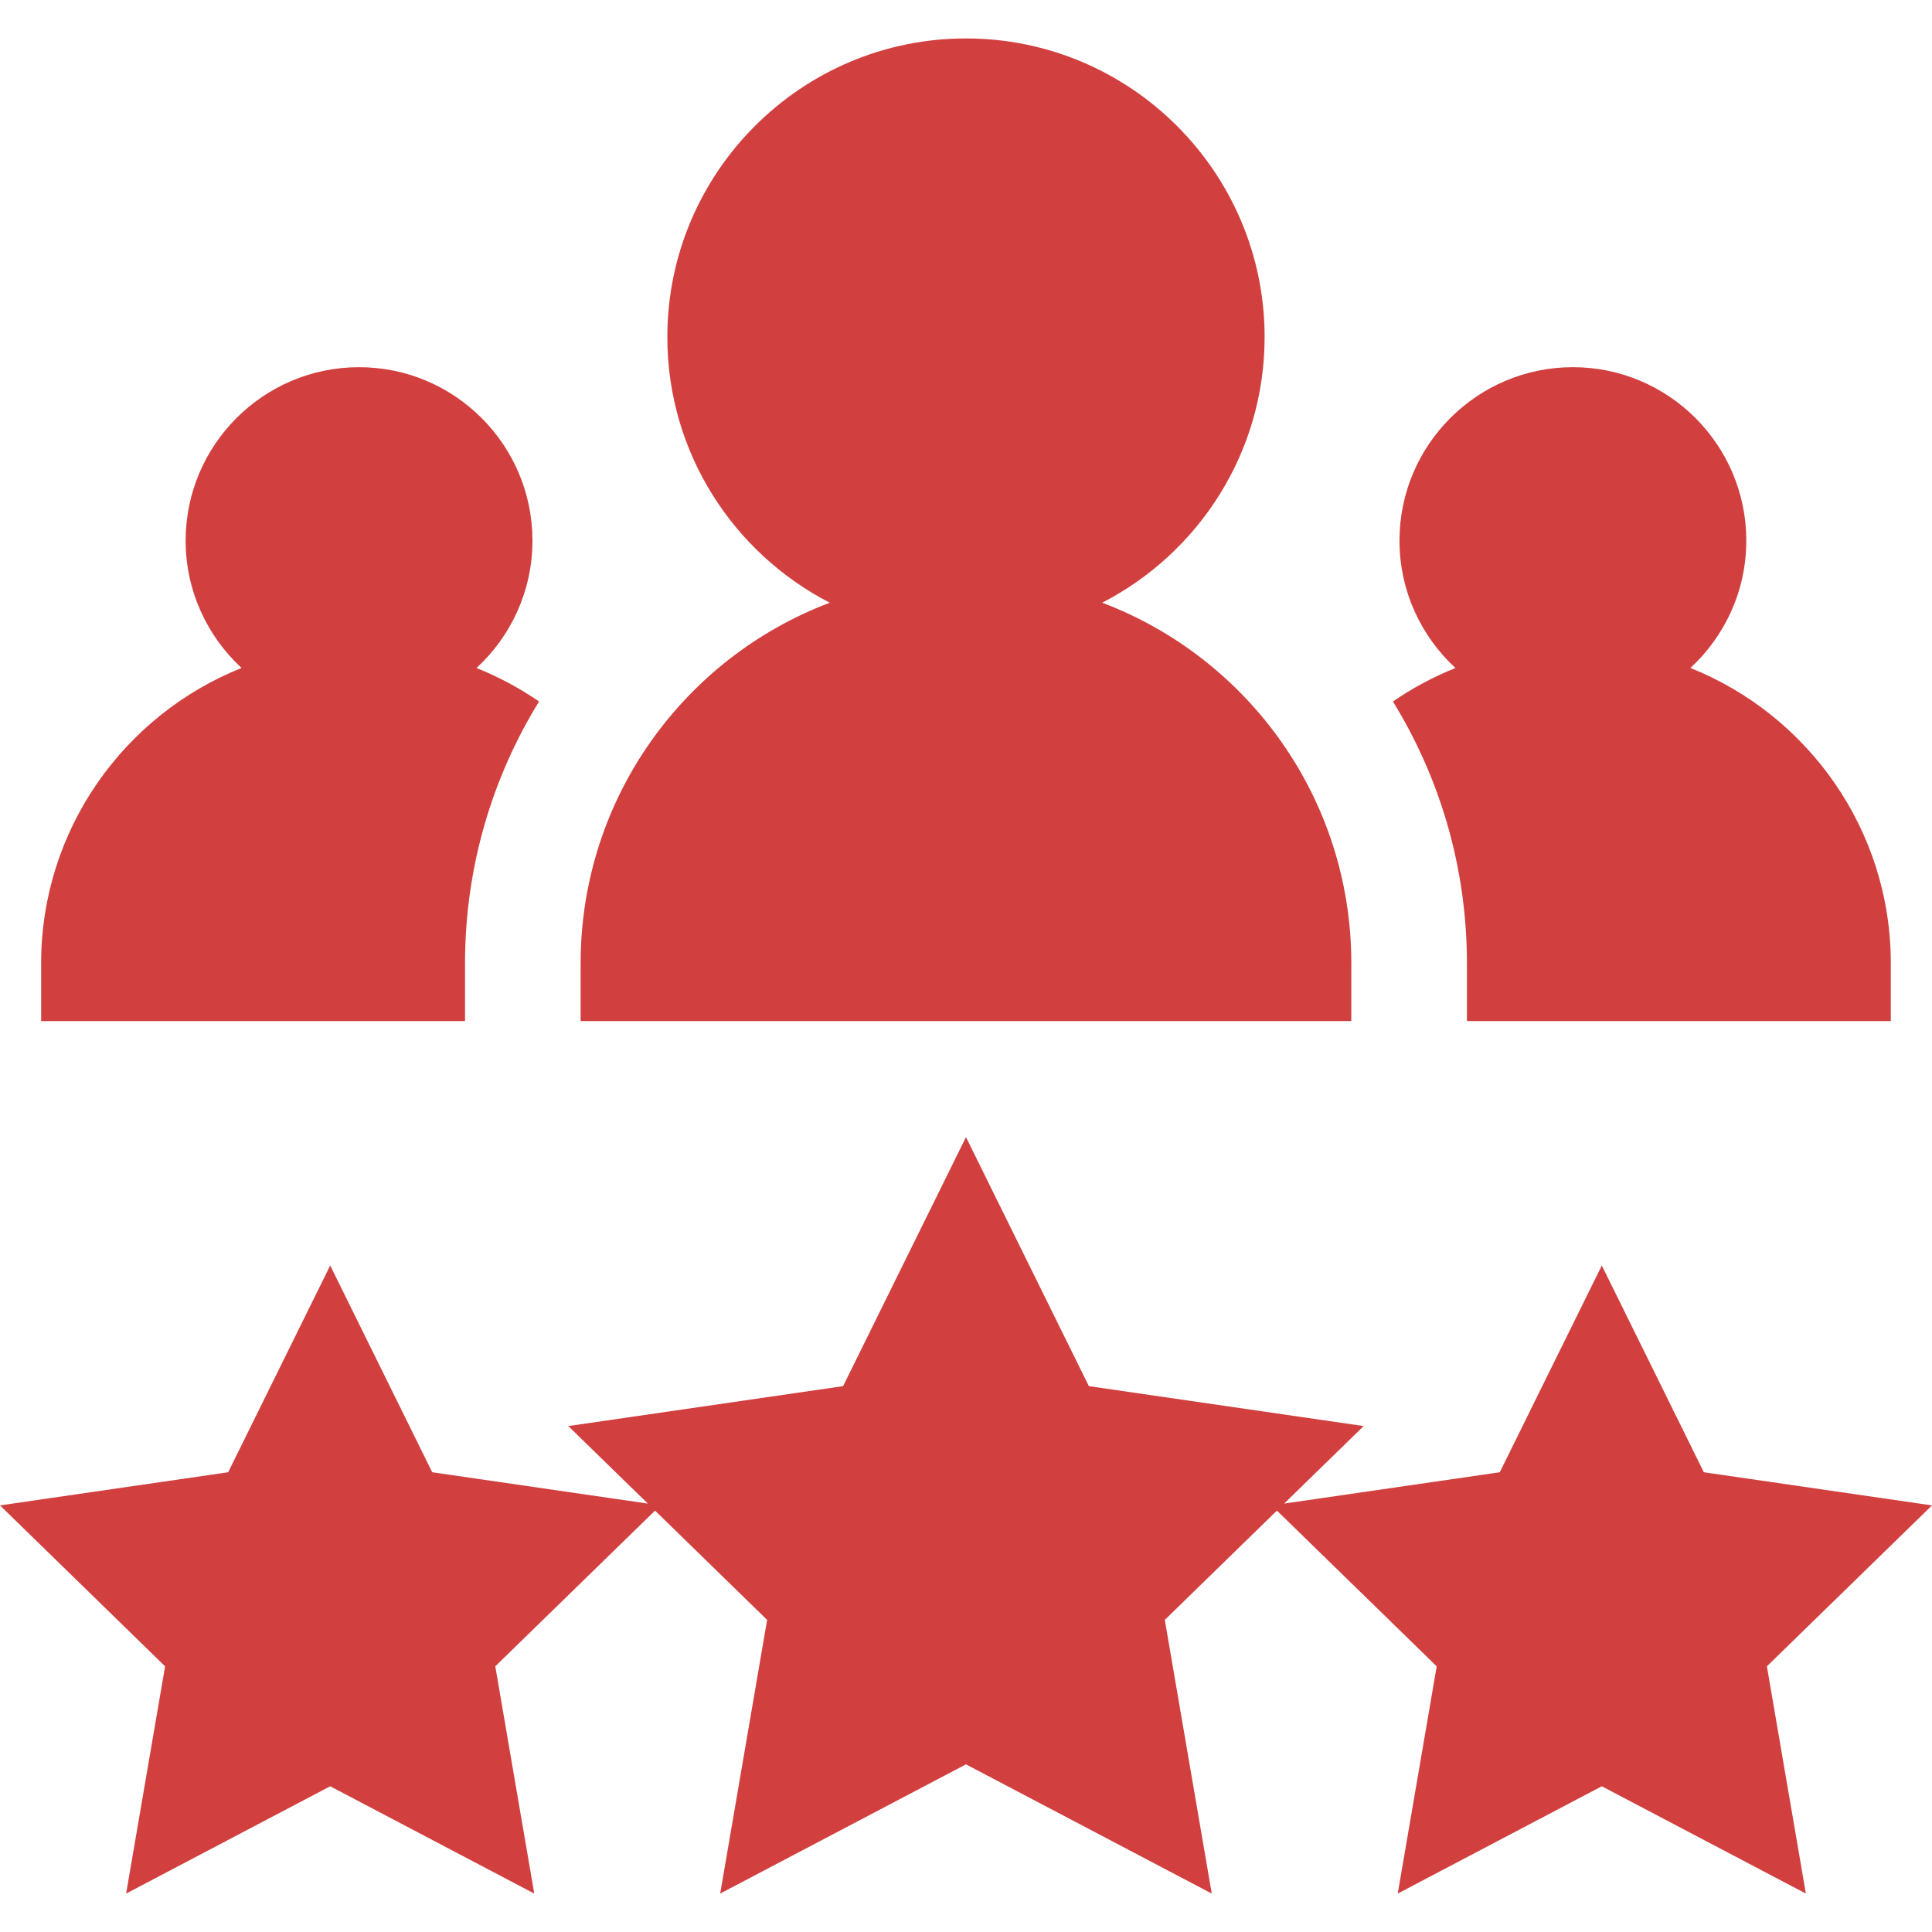
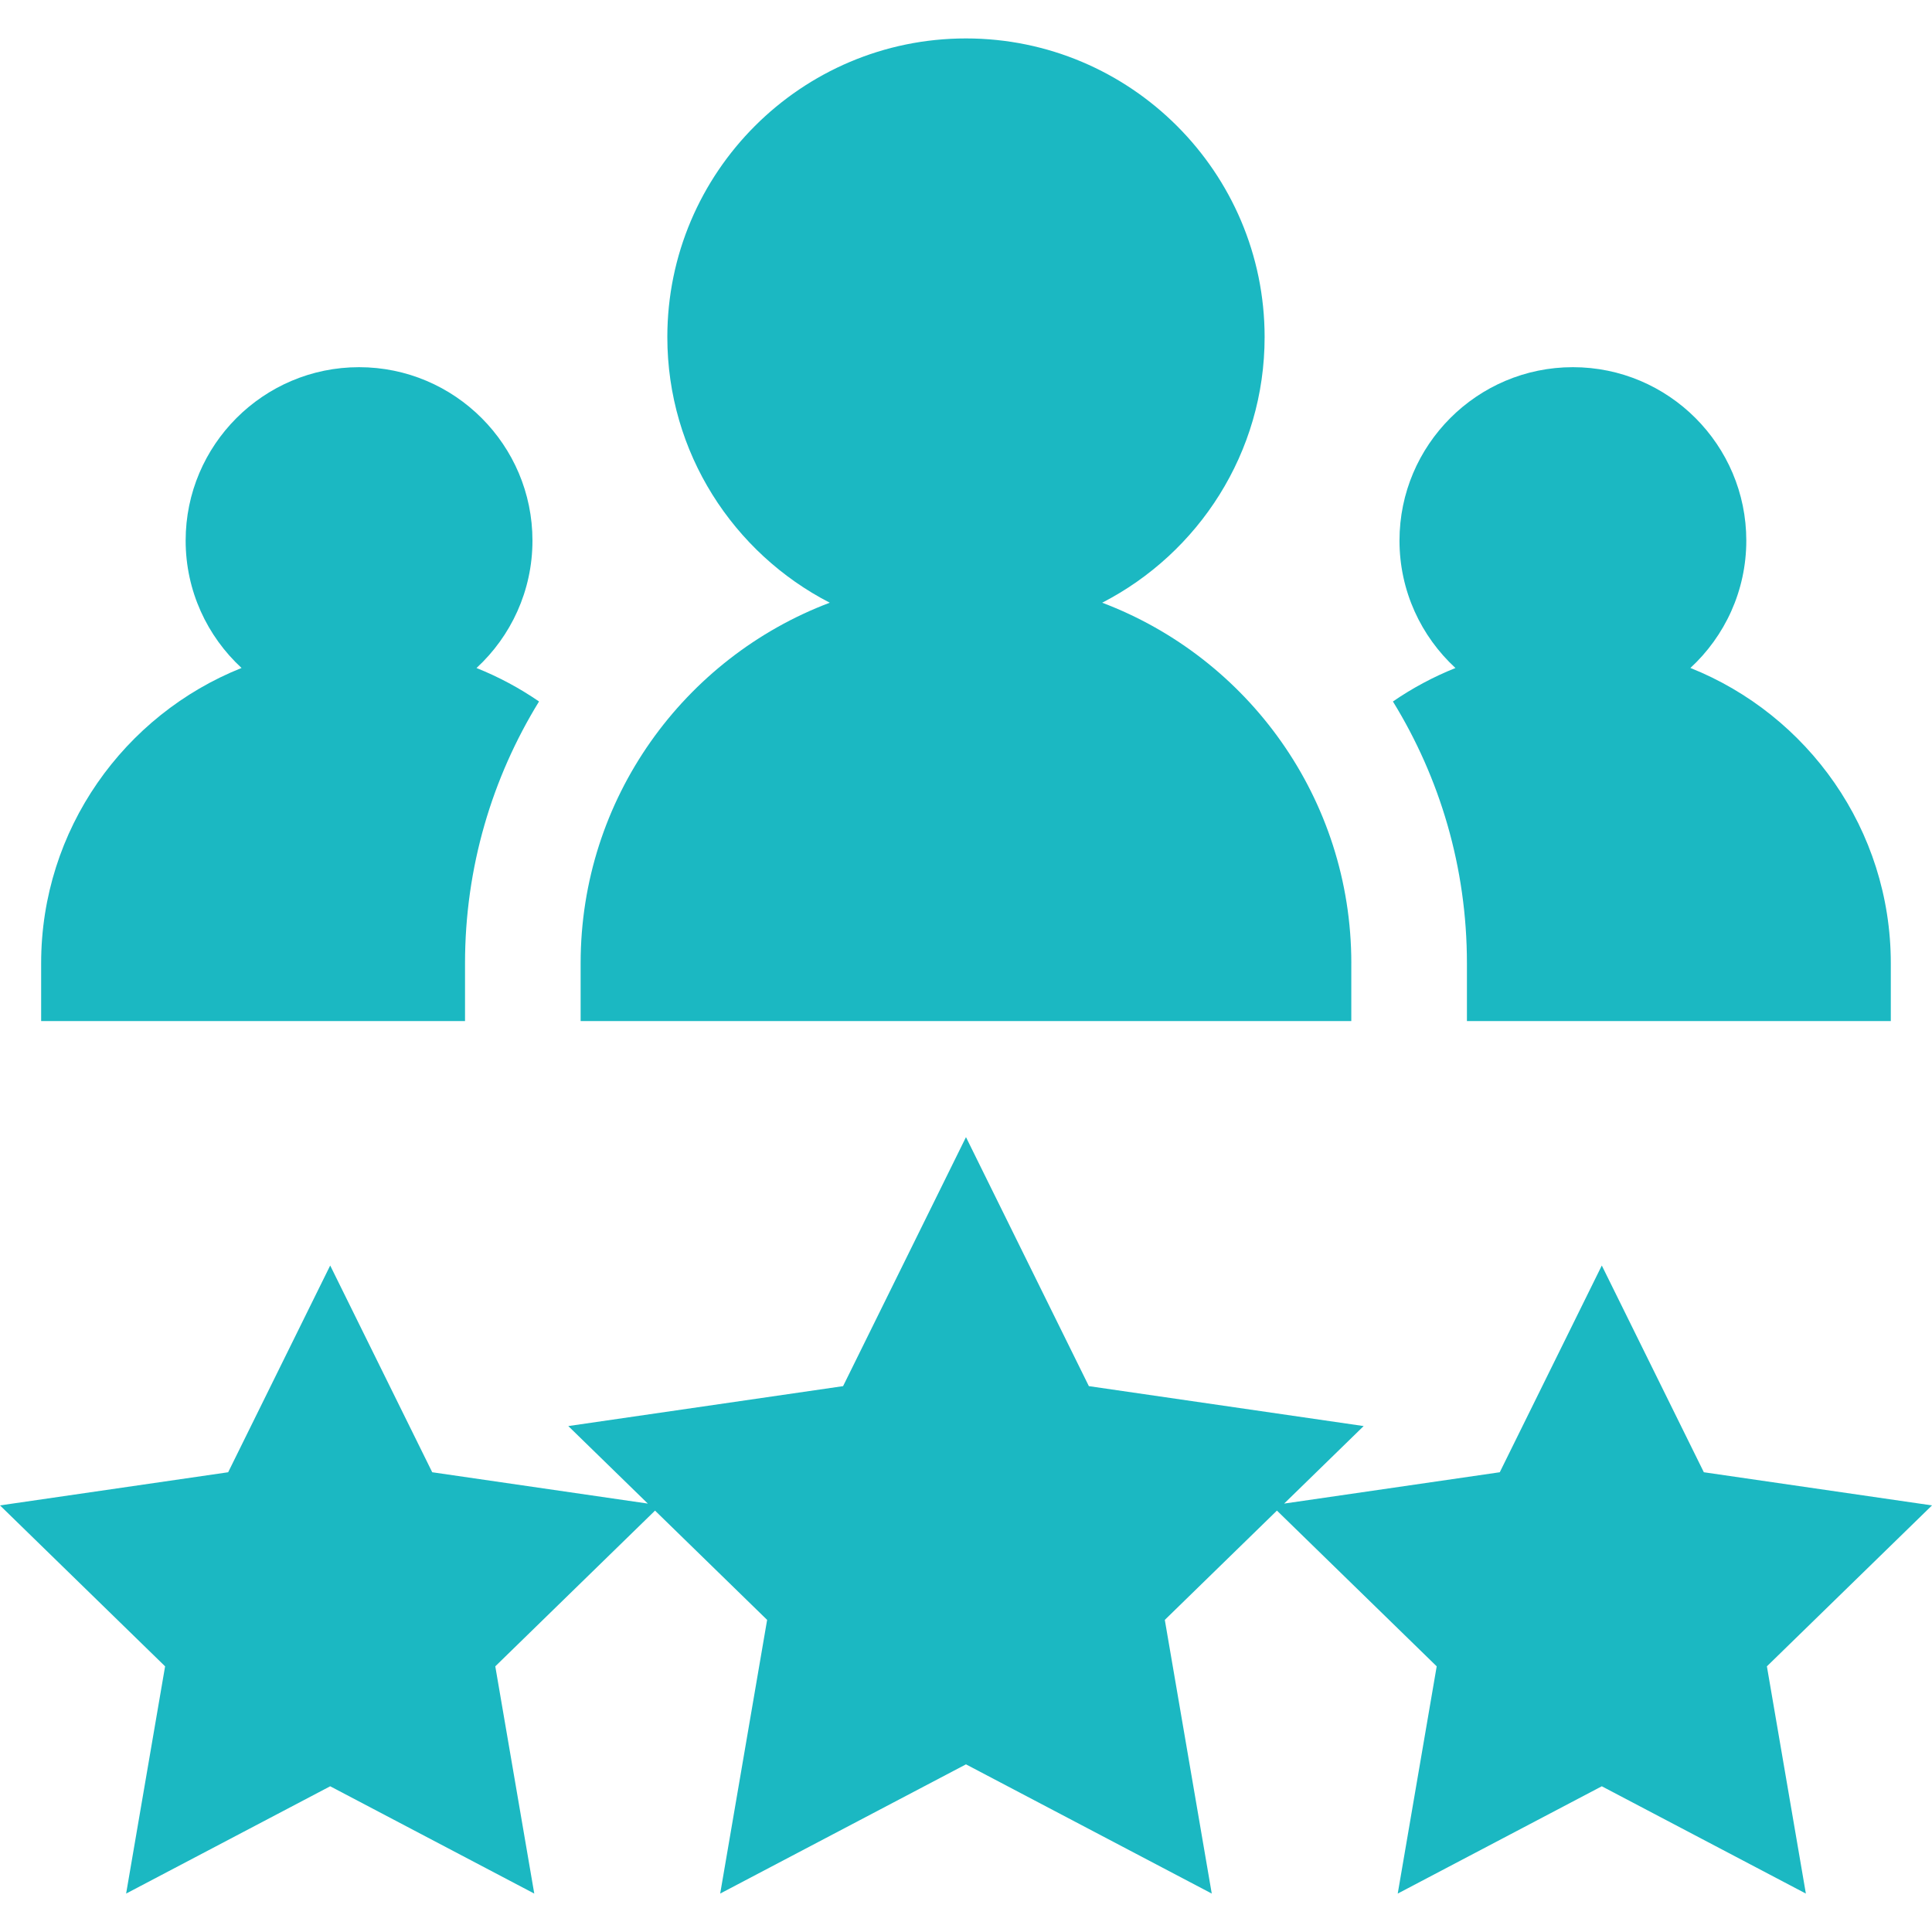
<svg xmlns="http://www.w3.org/2000/svg" version="1.1" x="0" y="0" viewBox="0 0 501.367 501.367" style="enable-background:new 0 0 512 512" xml:space="preserve">
  <g>
    <g id="XMLID_2534_">
-       <path id="XMLID_2538_" d="m501.367 390.662c-7.165-1.041-51.996-7.555-59.209-8.603-3.205-6.493-23.253-47.115-26.479-53.65v.001l-.001.001c-3.215 6.515-23.25 47.11-26.477 53.648-6.446.938-43.355 6.3-55.958 8.131 8.938-8.712 16.928-16.501 20.637-20.117-19.312-2.806-59.916-8.706-71.312-10.361-8.636-17.5-26.794-54.293-31.891-64.619-8.636 17.499-26.795 54.293-31.891 64.619-19.311 2.806-59.914 8.706-71.31 10.361 5.318 5.184 12.869 12.544 20.636 20.115-12.593-1.83-49.461-7.187-55.946-8.129-3.205-6.493-23.253-47.115-26.478-53.652l-.005.011-.005.01c-3.215 6.515-23.243 47.095-26.469 53.632-7.167 1.04-51.996 7.553-59.209 8.602 5.185 5.054 37.624 36.674 42.844 41.762-1.224 7.137-8.882 51.786-10.114 58.971 6.43-3.381 46.494-24.445 52.947-27.838l.005-.003.005-.003c6.409 3.37 46.506 24.451 52.958 27.844-1.224-7.138-8.883-51.787-10.115-58.971 4.841-4.72 33.436-32.592 41.456-40.408 12.051 11.746 24.234 23.622 29.089 28.355-3.298 19.232-10.234 59.672-12.181 71.021 17.273-9.08 53.59-28.174 63.782-33.531 17.273 9.08 53.59 28.174 63.782 33.531-3.299-19.232-10.235-59.672-12.182-71.02 7.253-7.069 18.652-18.182 29.097-28.362 7.993 7.791 36.588 35.663 41.461 40.414-1.224 7.137-8.882 51.786-10.114 58.971 6.409-3.37 46.504-24.45 52.956-27.843h.001v-.001c6.409 3.37 46.506 24.451 52.958 27.844-1.224-7.138-8.882-51.787-10.114-58.971 5.187-5.055 37.626-36.675 42.846-41.762z" fill="#d1403f" data-original="#000000" style="" />
-       <path id="XMLID_2638_" d="m120.677 264.973v-15c0-24.882 7.032-48.15 19.205-67.932-5.061-3.48-10.504-6.398-16.226-8.686 8.92-8.229 14.521-20.005 14.521-33.069 0-24.813-20.187-45-45-45-24.812 0-45 20.187-45 45 0 13.057 5.594 24.827 14.505 33.055-30.434 12.154-52.005 41.912-52.005 76.633v15h82.5 27.5z" fill="#d1403f" data-original="#000000" style="" />
-       <path id="XMLID_2639_" d="m380.677 249.973v15h27.5 82.5v-15c0-34.72-21.57-64.479-52.005-76.633 8.911-8.228 14.505-19.998 14.505-33.055 0-24.813-20.187-45-45-45-24.814 0-45 20.188-45 45 0 13.064 5.6 24.841 14.521 33.069-5.73 2.292-11.172 5.212-16.226 8.686 12.173 19.782 19.205 43.051 19.205 67.933z" fill="#d1403f" data-original="#000000" style="" />
-       <path id="XMLID_2731_" d="m350.67 249.973h.007c0-42.783-26.87-79.284-64.653-93.565 25.002-12.872 42.153-38.93 42.153-68.935 0-42.732-34.767-77.5-77.5-77.5s-77.5 34.768-77.5 77.5c0 30.005 17.151 56.063 42.153 68.935-37.783 14.281-64.653 50.782-64.653 93.565v15h199.993z" fill="#d1403f" data-original="#000000" style="" />
+       <path id="XMLID_2538_" d="m501.367 390.662c-7.165-1.041-51.996-7.555-59.209-8.603-3.205-6.493-23.253-47.115-26.479-53.65v.001l-.001.001c-3.215 6.515-23.25 47.11-26.477 53.648-6.446.938-43.355 6.3-55.958 8.131 8.938-8.712 16.928-16.501 20.637-20.117-19.312-2.806-59.916-8.706-71.312-10.361-8.636-17.5-26.794-54.293-31.891-64.619-8.636 17.499-26.795 54.293-31.891 64.619-19.311 2.806-59.914 8.706-71.31 10.361 5.318 5.184 12.869 12.544 20.636 20.115-12.593-1.83-49.461-7.187-55.946-8.129-3.205-6.493-23.253-47.115-26.478-53.652l-.005.011-.005.01c-3.215 6.515-23.243 47.095-26.469 53.632-7.167 1.04-51.996 7.553-59.209 8.602 5.185 5.054 37.624 36.674 42.844 41.762-1.224 7.137-8.882 51.786-10.114 58.971 6.43-3.381 46.494-24.445 52.947-27.838l.005-.003.005-.003c6.409 3.37 46.506 24.451 52.958 27.844-1.224-7.138-8.883-51.787-10.115-58.971 4.841-4.72 33.436-32.592 41.456-40.408 12.051 11.746 24.234 23.622 29.089 28.355-3.298 19.232-10.234 59.672-12.181 71.021 17.273-9.08 53.59-28.174 63.782-33.531 17.273 9.08 53.59 28.174 63.782 33.531-3.299-19.232-10.235-59.672-12.182-71.02 7.253-7.069 18.652-18.182 29.097-28.362 7.993 7.791 36.588 35.663 41.461 40.414-1.224 7.137-8.882 51.786-10.114 58.971 6.409-3.37 46.504-24.45 52.956-27.843h.001v-.001c6.409 3.37 46.506 24.451 52.958 27.844-1.224-7.138-8.882-51.787-10.114-58.971 5.187-5.055 37.626-36.675 42.846-41.762z" fill="#1bb8c2" data-original="#000000" style="" />
+       <path id="XMLID_2638_" d="m120.677 264.973v-15c0-24.882 7.032-48.15 19.205-67.932-5.061-3.48-10.504-6.398-16.226-8.686 8.92-8.229 14.521-20.005 14.521-33.069 0-24.813-20.187-45-45-45-24.812 0-45 20.187-45 45 0 13.057 5.594 24.827 14.505 33.055-30.434 12.154-52.005 41.912-52.005 76.633v15h82.5 27.5z" fill="#1bb8c2" data-original="#000000" style="" />
+       <path id="XMLID_2639_" d="m380.677 249.973v15h27.5 82.5v-15c0-34.72-21.57-64.479-52.005-76.633 8.911-8.228 14.505-19.998 14.505-33.055 0-24.813-20.187-45-45-45-24.814 0-45 20.188-45 45 0 13.064 5.6 24.841 14.521 33.069-5.73 2.292-11.172 5.212-16.226 8.686 12.173 19.782 19.205 43.051 19.205 67.933z" fill="#1bb8c2" data-original="#000000" style="" />
+       <path id="XMLID_2731_" d="m350.67 249.973h.007c0-42.783-26.87-79.284-64.653-93.565 25.002-12.872 42.153-38.93 42.153-68.935 0-42.732-34.767-77.5-77.5-77.5s-77.5 34.768-77.5 77.5c0 30.005 17.151 56.063 42.153 68.935-37.783 14.281-64.653 50.782-64.653 93.565v15h199.993z" fill="#1bb8c2" data-original="#000000" style="" />
    </g>
  </g>
</svg>
